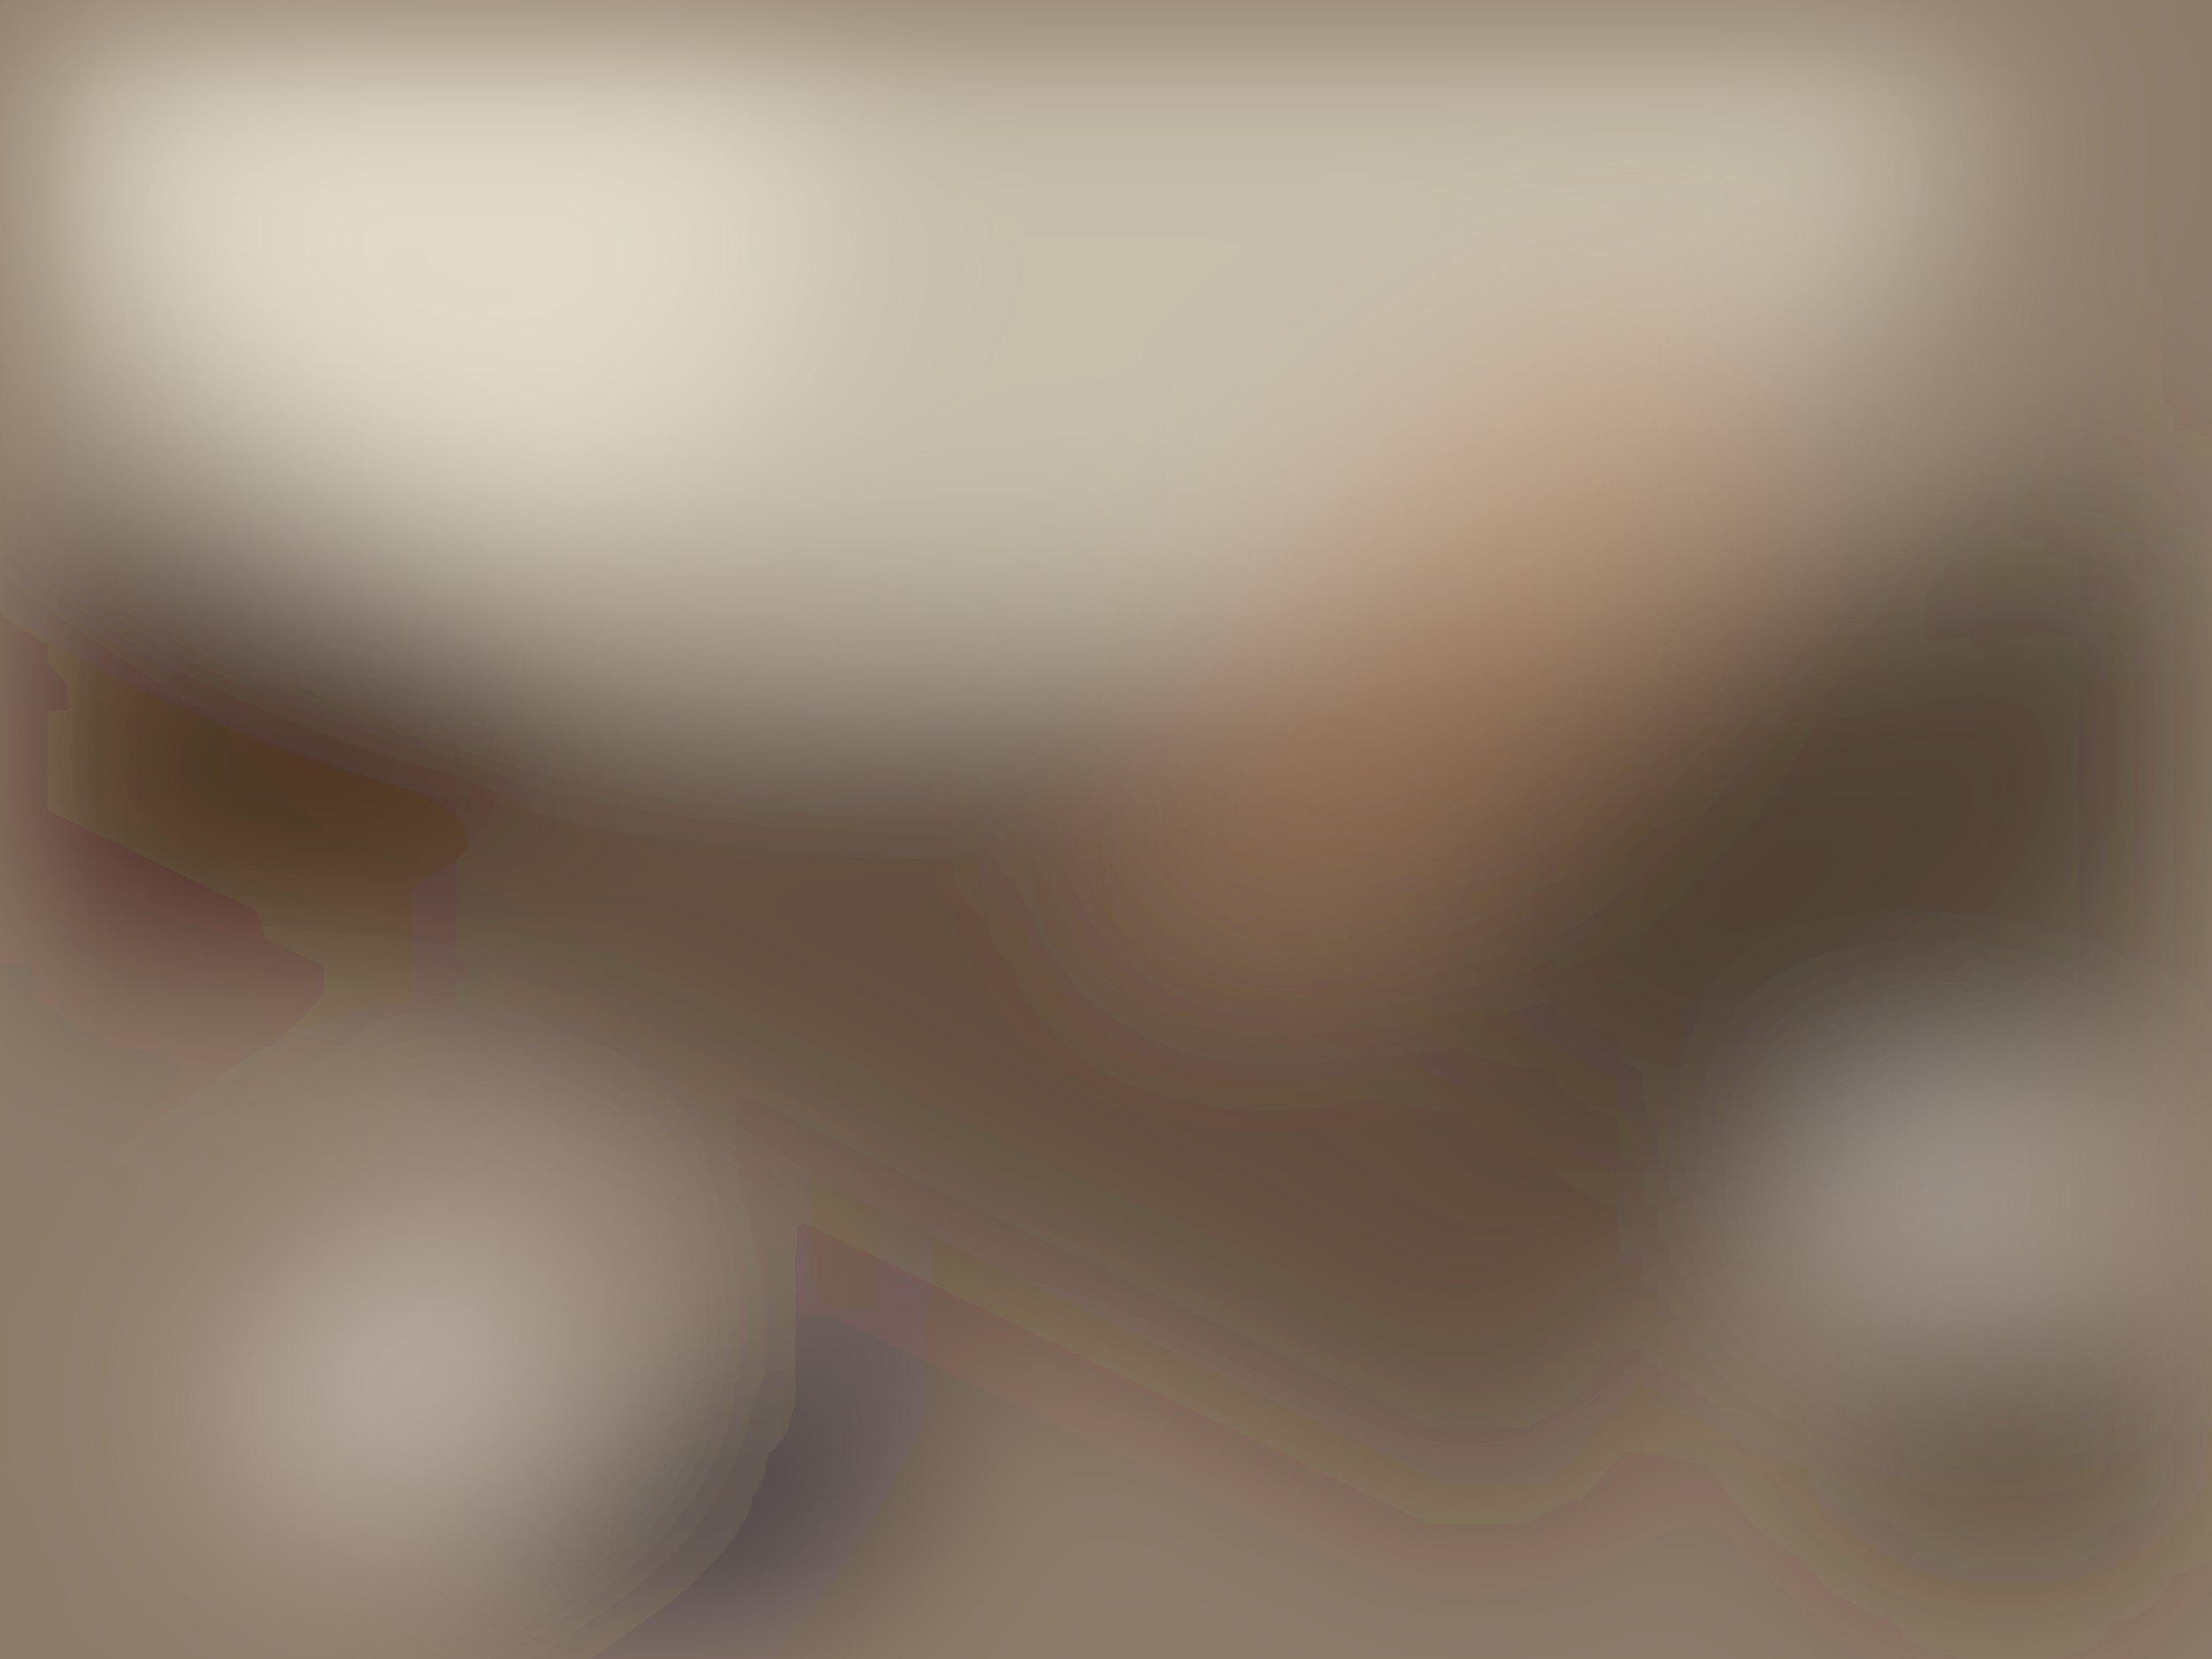
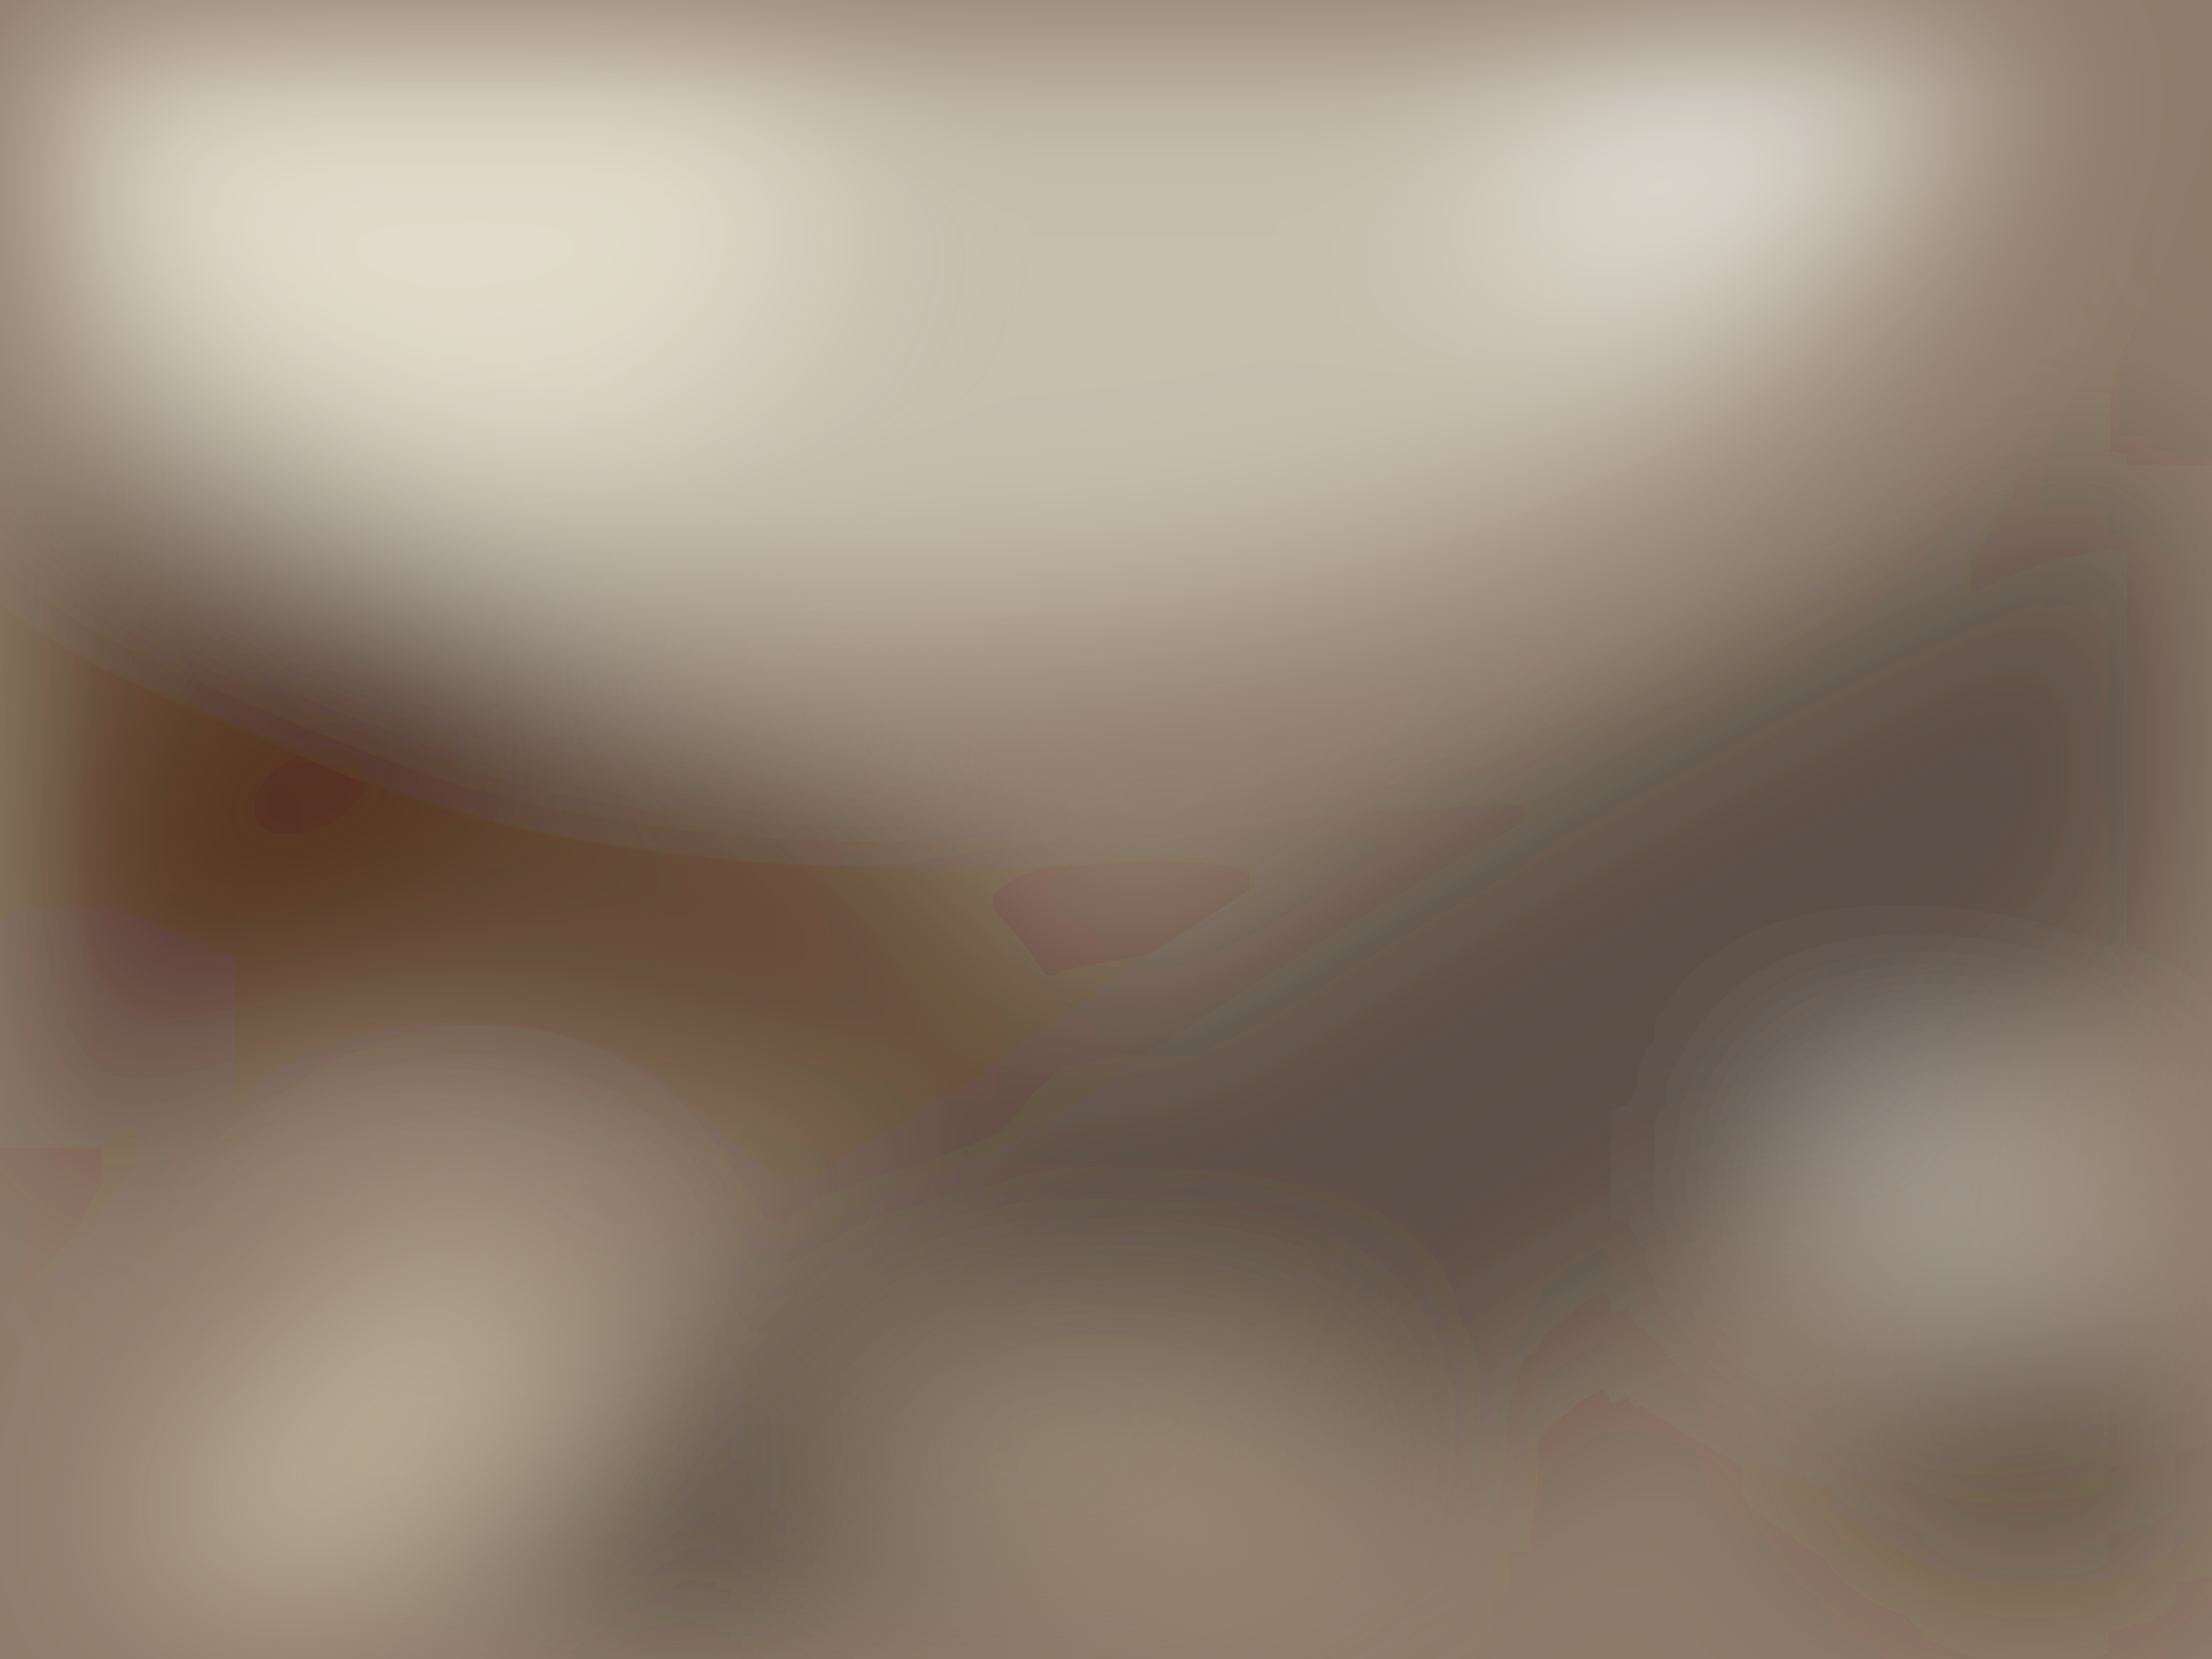
<svg xmlns="http://www.w3.org/2000/svg" viewBox="0 0 800 600">
  <filter id="b">
    <feGaussianBlur stdDeviation="12" />
  </filter>
  <path fill="#8e7c6b" d="M0 0h800v600H0z" />
  <g filter="url(#b)" transform="translate(1.6 1.6) scale(3.125)" fill-opacity=".5">
-     <ellipse fill="#fffff1" cx="111" cy="15" rx="116" ry="57" />
-     <path fill="#381c13" d="M271 68L-16 83l191 92z" />
-     <ellipse fill="#2b0000" cx="10" cy="81" rx="53" ry="30" />
-     <ellipse fill="#000015" rx="1" ry="1" transform="matrix(-11.49456 -11.10017 36.20409 -37.49043 69.6 188.7)" />
-     <path fill="#fff" d="M23.8 159.5L55 137.7l13.2 18.8L37 178.3z" />
-     <ellipse fill="#fdf7e6" cx="54" cy="23" rx="39" ry="40" />
-     <ellipse fill="#3b342a" rx="1" ry="1" transform="rotate(-110.2 151.1 -37.3) scale(33.04404 72.88124)" />
-     <ellipse fill="#bd8e69" rx="1" ry="1" transform="matrix(-15.54696 -14.70203 33.0507 -34.95014 168 69.9)" />
-     <ellipse fill="#392b0c" cx="232" cy="165" rx="24" ry="18" />
-     <path fill="#fff" d="M214 146l39-6-39-12z" />
+     <ellipse fill="#fffff2" rx="1" ry="1" transform="rotate(88.5 50.3 62.2) scale(62.84958 114.9521)" />
+     <ellipse fill="#261d1b" rx="1" ry="1" transform="matrix(15.7606 26.14309 -128.3805 77.3953 175.2 124.8)" />
+     <ellipse fill="#390900" rx="1" ry="1" transform="rotate(113.1 -16.1 45.9) scale(26.81048 111.4995)" />
+     <path fill="#fffedf" d="M15.5 174.7l38-35.5 15 16.1-38 35.5z" />
+     <path fill="#eadab7" d="M102 160h49v19h-49z" />
+     <ellipse fill="#fef9e8" cx="53" cy="23" rx="41" ry="33" />
+     <path fill="#fff" d="M212.7 147.6L212 127l55.4 16.8 3.6-5.8z" />
+     <ellipse fill="#382a0a" rx="1" ry="1" transform="matrix(1.21321 -16.92518 24.50123 1.75627 234.7 166.1)" />
+     <ellipse fill="#fff" rx="1" ry="1" transform="matrix(10.16803 12.92126 -32.89947 25.88933 206 6.6)" />
+     <ellipse fill="#3c1608" rx="1" ry="1" transform="matrix(-34.24077 30.72249 -10.28798 -11.46614 22.4 105)" />
  </g>
</svg>
